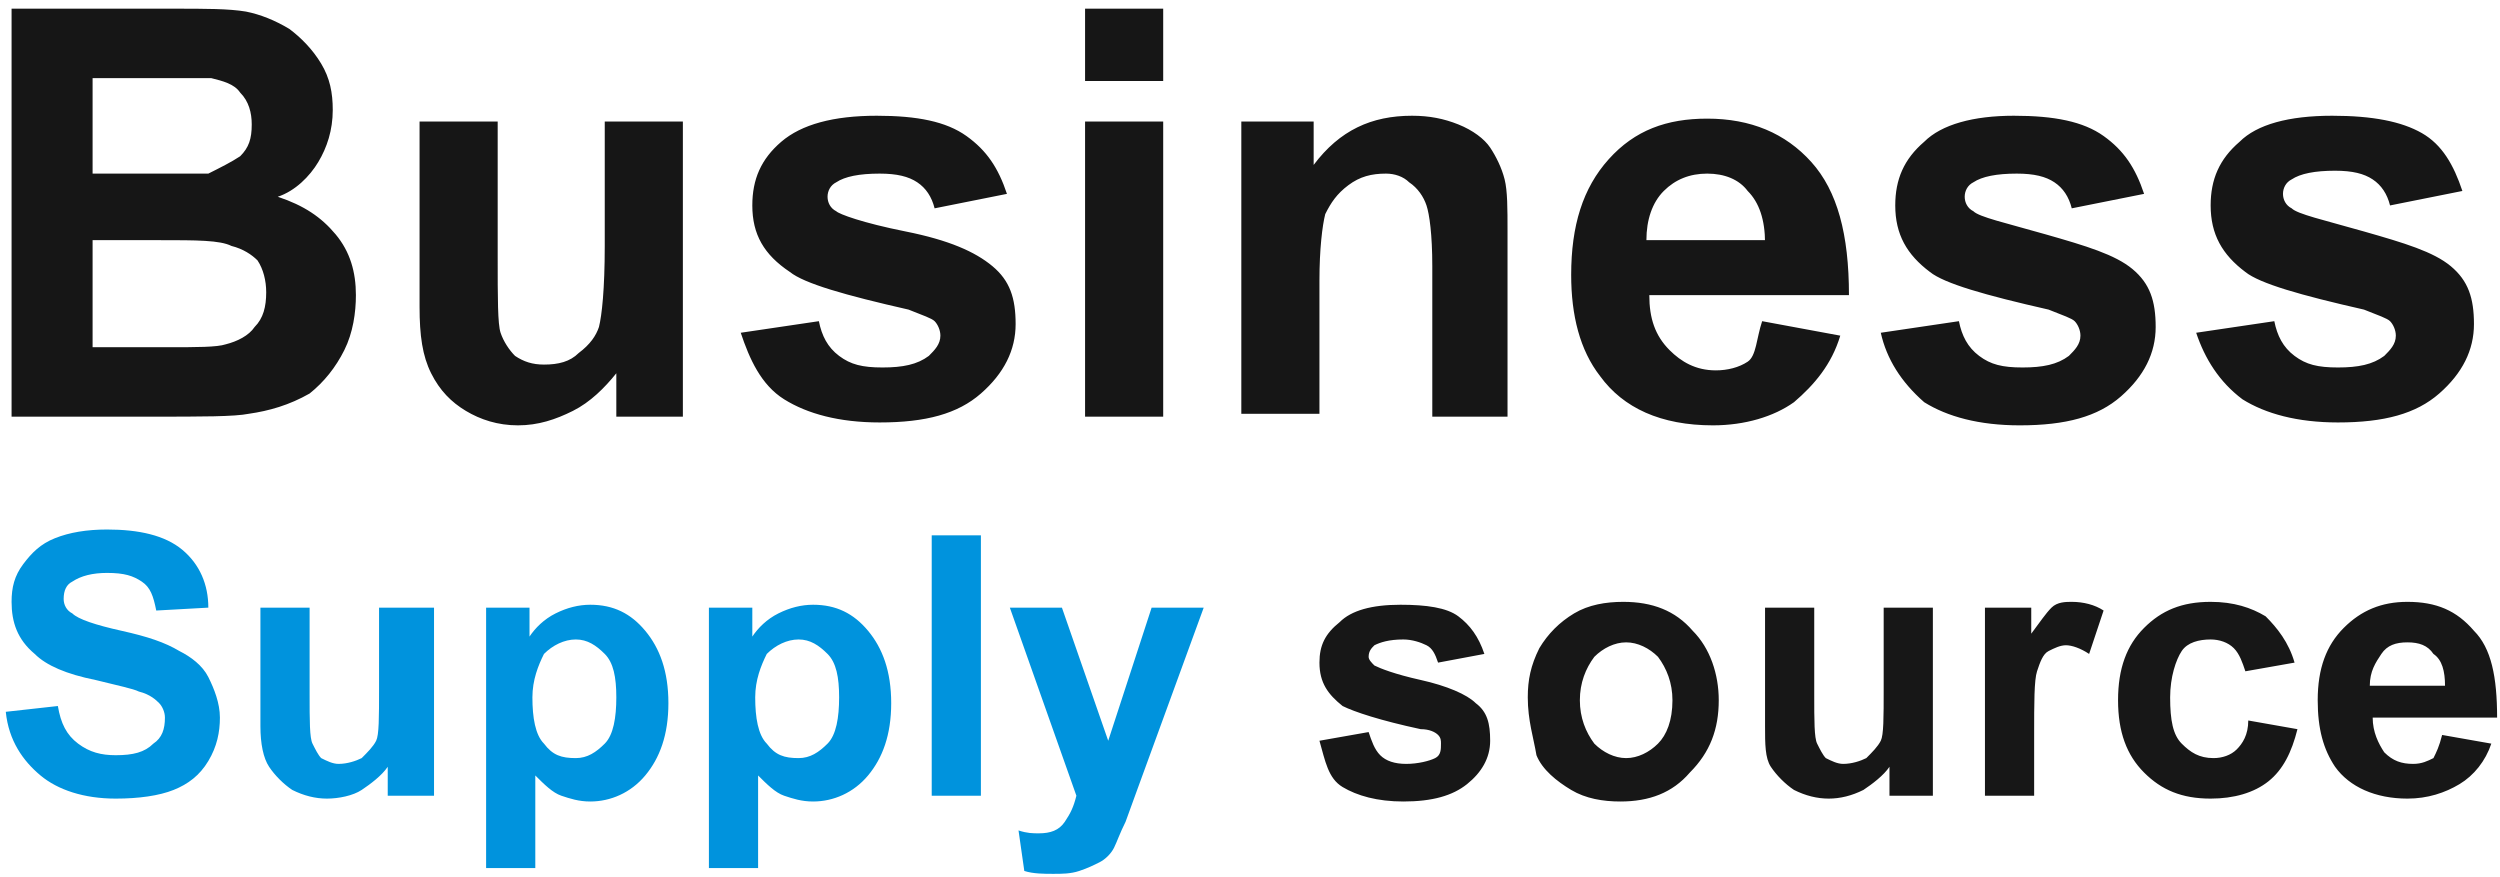
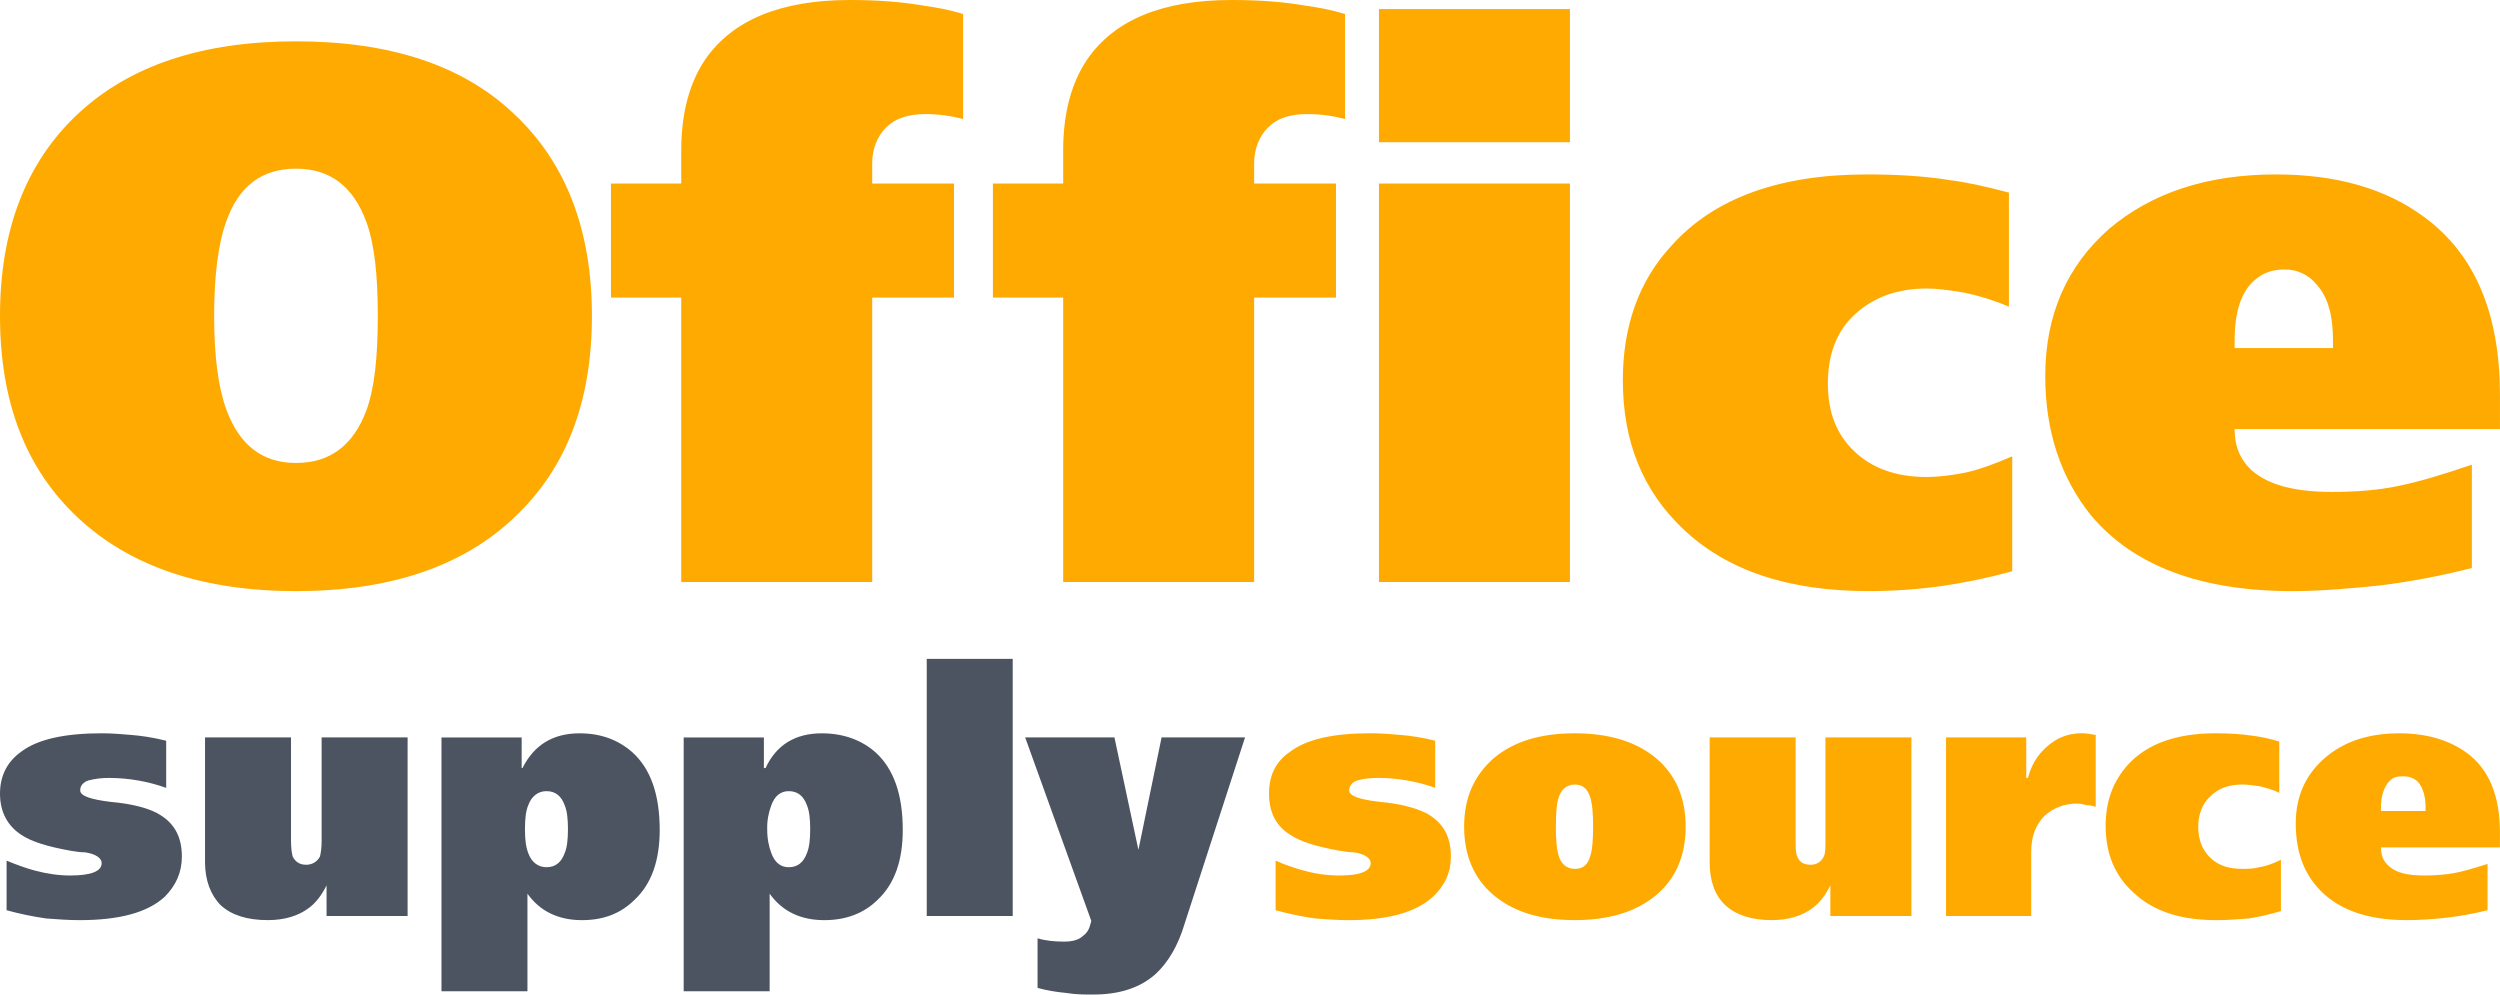
- <svg xmlns="http://www.w3.org/2000/svg" version="1" id="Слой_1" viewBox="0 0 86.4 30.3">
-   <style>.st0{enable-background:new}.st1{fill:#161616}.st2{fill:#0093dd}.st3{fill:#171717}</style>
-   <g class="st0">
-     <path class="st1" d="M.4.3H6c1.1 0 1.9 0 2.5.1.5.1 1 .3 1.5.6.4.3.8.7 1.1 1.2.3.5.4 1 .4 1.6 0 .7-.2 1.3-.5 1.8s-.8 1-1.4 1.2c.9.3 1.5.7 2 1.3.5.6.7 1.3.7 2.1 0 .6-.1 1.3-.4 1.9s-.7 1.1-1.2 1.5c-.7.4-1.4.6-2.1.7-.5.1-1.6.1-3.4.1H.4V.3zm2.8 2.4V6h4c.4-.2.8-.4 1.1-.6.3-.3.4-.6.4-1.1 0-.4-.1-.8-.4-1.1-.2-.3-.6-.4-1-.5H3.2zm0 5.6V12h2.6c1 0 1.7 0 2-.1.4-.1.8-.3 1-.6.3-.3.4-.7.4-1.2 0-.4-.1-.8-.3-1.1-.2-.2-.5-.4-.9-.5-.4-.2-1.2-.2-2.5-.2H3.2zm18.1 6.1v-1.5c-.4.5-.9 1-1.5 1.3-.6.3-1.2.5-1.9.5s-1.3-.2-1.8-.5-.9-.7-1.2-1.3-.4-1.3-.4-2.3V4.2h2.7v4.7c0 1.4 0 2.3.1 2.6.1.3.3.6.5.8.3.2.6.3 1 .3.5 0 .9-.1 1.2-.4.4-.3.6-.6.7-.9.1-.4.2-1.3.2-2.8V4.2h2.7v10.2h-2.3zm4.3-2.9l2.7-.4c.1.5.3.9.7 1.2.4.3.8.4 1.5.4s1.2-.1 1.6-.4c.2-.2.4-.4.4-.7 0-.2-.1-.4-.2-.5-.1-.1-.4-.2-.9-.4-2.2-.5-3.6-.9-4.1-1.3-.9-.6-1.3-1.3-1.3-2.3 0-.9.3-1.6 1-2.2.7-.6 1.8-.9 3.3-.9 1.4 0 2.4.2 3.1.7s1.1 1.1 1.4 2l-2.5.5c-.1-.4-.3-.7-.6-.9S31 6 30.4 6c-.7 0-1.2.1-1.5.3-.2.1-.3.3-.3.5s.1.4.3.5c.1.1.9.4 2.4.7s2.4.7 3 1.2c.6.5.8 1.1.8 2 0 .9-.4 1.7-1.2 2.4s-1.9 1-3.5 1c-1.4 0-2.5-.3-3.3-.8s-1.2-1.4-1.5-2.3zm11.9-8.7V.3h2.7v2.5h-2.7zm0 11.6V4.2h2.7v10.2h-2.7zm14.7 0h-2.7V9.2c0-1.1-.1-1.8-.2-2.1-.1-.3-.3-.6-.6-.8-.2-.2-.5-.3-.8-.3-.5 0-.9.1-1.3.4-.4.3-.6.6-.8 1-.1.4-.2 1.2-.2 2.3v4.6h-2.7V4.2h2.5v1.5c.9-1.2 2-1.7 3.4-1.7.6 0 1.1.1 1.6.3.5.2.9.5 1.1.8s.4.7.5 1.1c.1.4.1 1 .1 1.8v6.4zm8.7-3.3l2.7.5c-.3 1-.9 1.7-1.6 2.3-.7.5-1.7.8-2.8.8-1.8 0-3.1-.6-3.9-1.7-.7-.9-1-2.1-1-3.5 0-1.7.4-3 1.3-4s2-1.4 3.4-1.4c1.5 0 2.7.5 3.6 1.5.9 1 1.3 2.5 1.3 4.6H57c0 .8.2 1.4.7 1.9.4.4.9.7 1.6.7.4 0 .8-.1 1.1-.3s.3-.8.5-1.4zm.1-2.7c0-.8-.2-1.4-.6-1.8-.3-.4-.8-.6-1.4-.6-.6 0-1.1.2-1.5.6-.4.4-.6 1-.6 1.7H61zm4 3.1l2.7-.4c.1.5.3.9.7 1.2.4.3.8.4 1.5.4s1.2-.1 1.6-.4c.2-.2.4-.4.4-.7 0-.2-.1-.4-.2-.5-.1-.1-.4-.2-.9-.4-2.2-.5-3.6-.9-4.1-1.3-.8-.6-1.2-1.3-1.2-2.3 0-.9.3-1.6 1-2.2.6-.6 1.7-.9 3.1-.9 1.4 0 2.4.2 3.1.7s1.1 1.1 1.4 2l-2.5.5c-.1-.4-.3-.7-.6-.9s-.7-.3-1.3-.3c-.7 0-1.2.1-1.5.3-.2.1-.3.3-.3.5s.1.4.3.5c.2.2 1.1.4 2.5.8s2.4.7 3 1.2c.6.5.8 1.1.8 2 0 .9-.4 1.7-1.2 2.4s-1.9 1-3.5 1c-1.4 0-2.5-.3-3.3-.8-.8-.7-1.3-1.5-1.5-2.4zm10.9 0l2.7-.4c.1.5.3.9.7 1.2.4.3.8.4 1.5.4s1.2-.1 1.6-.4c.2-.2.4-.4.4-.7 0-.2-.1-.4-.2-.5-.1-.1-.4-.2-.9-.4-2.2-.5-3.6-.9-4.1-1.3-.8-.6-1.2-1.3-1.2-2.3 0-.9.3-1.6 1-2.2.6-.6 1.7-.9 3.2-.9 1.4 0 2.4.2 3.1.6s1.1 1.1 1.4 2l-2.5.5c-.1-.4-.3-.7-.6-.9s-.7-.3-1.3-.3c-.7 0-1.2.1-1.5.3-.2.1-.3.3-.3.5s.1.4.3.5c.2.2 1.1.4 2.5.8s2.4.7 3 1.2c.6.5.8 1.1.8 2 0 .9-.4 1.7-1.2 2.4s-1.9 1-3.5 1c-1.4 0-2.5-.3-3.3-.8-.8-.6-1.3-1.4-1.6-2.3z" />
-   </g>
-   <g class="st0">
-     <path class="st2" d="M.2 24.6l1.8-.2c.1.6.3 1 .7 1.3s.8.4 1.3.4c.6 0 1-.1 1.3-.4.3-.2.4-.5.4-.9 0-.2-.1-.4-.2-.5-.1-.1-.3-.3-.7-.4-.2-.1-.7-.2-1.5-.4-1-.2-1.7-.5-2.1-.9-.6-.5-.8-1.1-.8-1.8 0-.5.1-.9.4-1.3.3-.4.6-.7 1.1-.9.5-.2 1.1-.3 1.8-.3 1.1 0 2 .2 2.6.7s.9 1.2.9 2l-1.8.1c-.1-.5-.2-.8-.5-1-.3-.2-.6-.3-1.2-.3-.5 0-.9.1-1.2.3-.2.1-.3.3-.3.6 0 .2.1.4.3.5.2.2.8.4 1.7.6.9.2 1.5.4 2 .7.4.2.8.5 1 .9.2.4.4.9.4 1.4 0 .5-.1 1-.4 1.5-.3.5-.7.8-1.2 1s-1.2.3-2 .3c-1.1 0-2-.3-2.6-.8S.3 25.6.2 24.6zm13.2 2.9v-1c-.2.3-.6.6-.9.8s-.8.3-1.2.3c-.4 0-.8-.1-1.2-.3-.3-.2-.6-.5-.8-.8-.2-.3-.3-.8-.3-1.4V21h1.7v3c0 .9 0 1.5.1 1.7.1.2.2.4.3.5.2.1.4.2.6.2.3 0 .6-.1.8-.2.2-.2.4-.4.5-.6.1-.2.1-.8.1-1.8V21H15v6.5h-1.6zm3.3-6.5h1.6v1c.2-.3.5-.6.9-.8.4-.2.8-.3 1.2-.3.8 0 1.4.3 1.9.9s.8 1.4.8 2.5-.3 1.9-.8 2.5c-.5.6-1.2.9-1.9.9-.4 0-.7-.1-1-.2-.3-.1-.6-.4-.9-.7V30h-1.7v-9zm1.7 3.1c0 .7.1 1.3.4 1.6.3.4.6.5 1.1.5.4 0 .7-.2 1-.5.3-.3.4-.9.4-1.6 0-.7-.1-1.2-.4-1.5-.3-.3-.6-.5-1-.5s-.8.2-1.1.5c-.2.4-.4.9-.4 1.5zm6-3.1H26v1c.2-.3.5-.6.9-.8.4-.2.8-.3 1.2-.3.8 0 1.4.3 1.9.9s.8 1.4.8 2.5-.3 1.9-.8 2.5c-.5.6-1.2.9-1.9.9-.4 0-.7-.1-1-.2-.3-.1-.6-.4-.9-.7V30h-1.7v-9zm1.7 3.1c0 .7.1 1.3.4 1.6.3.4.6.5 1.1.5.4 0 .7-.2 1-.5.3-.3.4-.9.4-1.6 0-.7-.1-1.2-.4-1.5-.3-.3-.6-.5-1-.5s-.8.2-1.1.5c-.2.4-.4.9-.4 1.5zm6.1 3.4v-9h1.7v9h-1.7zm2.7-6.5h1.8l1.6 4.6 1.5-4.6h1.8l-2.3 6.3-.4 1.1c-.2.4-.3.7-.4.9-.1.2-.3.4-.5.5-.2.1-.4.2-.7.3-.3.1-.6.1-.9.1-.3 0-.7 0-1-.1l-.2-1.4c.3.1.5.1.7.1.4 0 .7-.1.9-.4s.3-.5.4-.9L34.9 21z" />
-     <path class="st3" d="M45.6 25.6l1.7-.3c.1.3.2.6.4.8s.5.3.9.3.8-.1 1-.2c.2-.1.2-.3.2-.5 0-.1 0-.2-.1-.3-.1-.1-.3-.2-.6-.2-1.4-.3-2.3-.6-2.7-.8-.5-.4-.8-.8-.8-1.5 0-.6.2-1 .7-1.4.4-.4 1.1-.6 2.1-.6.9 0 1.6.1 2 .4s.7.7.9 1.3l-1.6.3c-.1-.3-.2-.5-.4-.6s-.5-.2-.8-.2c-.5 0-.8.1-1 .2-.1.1-.2.2-.2.4 0 .1.1.2.2.3.2.1.7.3 1.6.5.9.2 1.6.5 1.9.8.4.3.5.7.5 1.3 0 .6-.3 1.1-.8 1.5-.5.4-1.2.6-2.2.6-.9 0-1.6-.2-2.1-.5s-.6-.9-.8-1.6zm7.2-1.5c0-.6.1-1.1.4-1.7.3-.5.7-.9 1.2-1.2.5-.3 1.1-.4 1.7-.4 1 0 1.8.3 2.4 1 .6.6.9 1.5.9 2.4 0 1-.3 1.8-1 2.5-.6.7-1.4 1-2.4 1-.6 0-1.2-.1-1.7-.4s-1-.7-1.2-1.2c-.1-.6-.3-1.2-.3-2zm1.8.1c0 .6.2 1.1.5 1.5.3.3.7.5 1.1.5s.8-.2 1.1-.5c.3-.3.5-.8.5-1.5 0-.6-.2-1.1-.5-1.5-.3-.3-.7-.5-1.1-.5s-.8.2-1.1.5c-.3.4-.5.9-.5 1.5zm10.7 3.3v-1c-.2.3-.6.6-.9.8-.4.2-.8.3-1.2.3-.4 0-.8-.1-1.2-.3-.3-.2-.6-.5-.8-.8-.2-.3-.2-.8-.2-1.4V21h1.7v3c0 .9 0 1.5.1 1.7.1.2.2.4.3.5.2.1.4.2.6.2.3 0 .6-.1.8-.2.2-.2.4-.4.5-.6.1-.2.1-.8.1-1.8V21h1.7v6.5h-1.5zm5 0h-1.7V21h1.6v.9c.3-.4.5-.7.7-.9s.5-.2.7-.2c.4 0 .8.1 1.1.3l-.5 1.5c-.3-.2-.6-.3-.8-.3-.2 0-.4.1-.6.2-.2.1-.3.4-.4.7-.1.3-.1 1.1-.1 2.2v2.1zm9-4.6l-1.7.3c-.1-.3-.2-.6-.4-.8-.2-.2-.5-.3-.8-.3-.4 0-.8.1-1 .4s-.4.9-.4 1.6c0 .8.1 1.3.4 1.6.3.3.6.5 1.1.5.3 0 .6-.1.8-.3.2-.2.4-.5.4-1l1.7.3c-.2.8-.5 1.4-1 1.8-.5.4-1.2.6-2 .6-1 0-1.7-.3-2.3-.9-.6-.6-.9-1.4-.9-2.5s.3-1.9.9-2.5c.6-.6 1.3-.9 2.3-.9.8 0 1.4.2 1.9.5.4.4.8.9 1 1.6zm5.1 2.5l1.7.3c-.2.6-.6 1.1-1.1 1.4-.5.3-1.1.5-1.8.5-1.1 0-2-.4-2.5-1.1-.4-.6-.6-1.3-.6-2.3 0-1.1.3-1.9.9-2.5.6-.6 1.3-.9 2.2-.9 1 0 1.7.3 2.3 1 .6.6.8 1.6.8 3H82c0 .5.2.9.4 1.2.3.3.6.4 1 .4.3 0 .5-.1.7-.2.1-.2.2-.4.3-.8zm.1-1.7c0-.5-.1-.9-.4-1.1-.2-.3-.5-.4-.9-.4s-.7.1-.9.4c-.2.3-.4.6-.4 1.1h2.6z" />
-   </g>
+ <svg xmlns="http://www.w3.org/2000/svg" id="Слой_1" viewBox="0 0 85.72 34.101">
+   <style>.st0,.st1{fill-rule:evenodd;clip-rule:evenodd;fill:#4c5461}.st1{fill:#fa0}</style>
+   <path class="st0" d="M6.236 29.367c0 .539-.198.992-.595 1.389-.595.539-1.559.794-2.92.794-.369 0-.737-.028-1.134-.057a10.87 10.87 0 0 1-1.361-.283v-1.701c.34.142.652.255.964.34.425.113.822.17 1.219.17.709 0 1.077-.142 1.077-.425 0-.17-.198-.312-.567-.369-.17 0-.34-.028-.51-.057-.794-.142-1.332-.312-1.672-.539C.255 28.318 0 27.836 0 27.213c0-.624.255-1.106.737-1.446.567-.425 1.502-.624 2.75-.624.34 0 .68.028 1.02.057.34.028.737.085 1.191.198v1.616a5.88 5.88 0 0 0-1.928-.34 2.76 2.76 0 0 0-.737.085c-.17.057-.283.17-.283.34 0 .198.369.312 1.049.397.68.057 1.219.198 1.559.369.595.311.878.793.878 1.502zm7.739 2.041h-2.778v-1.049c-.17.34-.369.595-.595.765-.369.283-.85.425-1.417.425-.709 0-1.247-.17-1.616-.51-.34-.34-.539-.85-.539-1.474v-4.28h2.948v3.543c0 .255.028.425.057.539.085.17.227.283.454.283a.517.517 0 0 0 .482-.283c.028-.113.057-.283.057-.539v-3.543h2.948v6.123zm8.645-2.948c0 1.049-.283 1.843-.85 2.381-.482.482-1.077.709-1.814.709-.822 0-1.446-.312-1.871-.907v3.345h-2.948v-8.702h2.75v1.049h.028c.397-.794 1.049-1.191 1.956-1.191.737 0 1.332.227 1.814.652.624.566.935 1.445.935 2.664zm-3.146-.029c0-.34-.028-.624-.113-.822-.113-.312-.312-.482-.624-.482-.283 0-.51.17-.624.482-.085.199-.113.482-.113.822 0 .34.028.595.113.822.113.312.34.482.624.482.312 0 .51-.17.624-.482.085-.198.113-.481.113-.822zm11.48.029c0 1.049-.283 1.843-.85 2.381-.482.482-1.106.709-1.843.709-.822 0-1.446-.312-1.871-.907v3.345h-2.948v-8.702h2.75v1.049h.057c.369-.794 1.02-1.191 1.928-1.191.737 0 1.361.227 1.843.652.623.566.934 1.445.934 2.664zm-3.174-.029c0-.34-.028-.624-.113-.822-.113-.312-.312-.482-.624-.482-.283 0-.482.17-.595.482a2.142 2.142 0 0 0-.142.822c0 .34.057.595.142.822.113.312.312.482.595.482.312 0 .51-.17.624-.482.084-.198.113-.481.113-.822zm3.996-5.839h2.948v8.816h-2.948zm10.914 2.693l-2.069 6.378c-.227.765-.567 1.332-.992 1.729-.539.482-1.247.709-2.154.709-.283 0-.595 0-.935-.057a5.7 5.7 0 0 1-.964-.17v-1.701c.283.085.595.113.907.113.283 0 .51-.057.652-.198a.598.598 0 0 0 .227-.312l.057-.198-2.268-6.293h3.061l.822 3.855.794-3.855h2.862z" />
+   <path class="st1" d="M49.748 29.367c0 .539-.198.992-.624 1.389-.595.539-1.559.794-2.891.794-.369 0-.737-.028-1.134-.057a10.87 10.87 0 0 1-1.361-.283v-1.701c.312.142.652.255.964.34.397.113.822.17 1.219.17.709 0 1.077-.142 1.077-.425 0-.17-.198-.312-.567-.369-.17 0-.34-.028-.51-.057-.794-.142-1.332-.312-1.672-.539-.51-.312-.737-.794-.737-1.417 0-.624.227-1.106.737-1.446.567-.425 1.474-.624 2.75-.624.34 0 .68.028 1.02.057.34.028.737.085 1.191.198v1.616a5.88 5.88 0 0 0-1.928-.34c-.312 0-.539.028-.737.085-.17.057-.283.17-.283.34 0 .198.34.312 1.049.397.68.057 1.191.198 1.559.369.595.312.878.794.878 1.503zm8.05-1.021c0 .992-.34 1.786-1.02 2.353-.68.567-1.616.85-2.778.85-1.191 0-2.098-.283-2.778-.85-.68-.567-1.02-1.361-1.02-2.353s.34-1.757 1.02-2.353c.68-.567 1.587-.85 2.778-.85 1.162 0 2.098.283 2.778.85.68.568 1.02 1.361 1.02 2.353zm-3.174 0c0-.454-.028-.765-.085-.964-.085-.312-.255-.482-.539-.482-.283 0-.482.17-.567.482-.057.17-.085.51-.085.964s.028.765.085.964c.085.312.283.482.567.482.283 0 .454-.142.539-.482.056-.17.085-.51.085-.964zm10.913 3.062h-2.778v-1.049c-.17.34-.369.595-.595.765-.369.283-.85.425-1.417.425-.68 0-1.219-.17-1.587-.51s-.539-.85-.539-1.474v-4.28h2.948v3.543c0 .255 0 .425.057.539.057.17.198.283.454.283a.475.475 0 0 0 .454-.283c.057-.113.057-.283.057-.539v-3.543h2.948v6.123zm6.321-3.742c-.085-.028-.17-.057-.312-.057-.113-.028-.227-.057-.312-.057-.454 0-.822.142-1.134.425-.283.283-.454.68-.454 1.219v2.211h-2.92v-6.123h2.75v1.389h.057c.113-.425.312-.765.624-1.049.34-.312.737-.482 1.219-.482.142 0 .312.028.482.057v2.467zm6.35 3.572a7.88 7.88 0 0 1-1.106.255c-.369.028-.737.057-1.106.057-1.247 0-2.183-.312-2.863-.964-.624-.567-.935-1.332-.935-2.268 0-.85.255-1.531.765-2.098.652-.709 1.644-1.077 3.005-1.077.482 0 .907.028 1.276.085.227.028.539.085.907.198v1.757c-.227-.113-.454-.17-.68-.227-.227-.028-.425-.057-.567-.057-.454 0-.822.113-1.106.397-.283.255-.425.624-.425 1.049 0 .454.142.794.397 1.049.283.283.652.397 1.106.397.198 0 .397 0 .595-.057.198-.028.454-.113.737-.255v1.759zm7.512-2.183h-4.082c0 .283.085.482.283.652.255.227.652.312 1.219.312.368 0 .709-.028 1.02-.085.312-.057.68-.17 1.134-.312v1.587c-.454.113-.907.198-1.389.255-.51.057-.964.085-1.389.085-1.417 0-2.438-.397-3.09-1.162-.482-.567-.709-1.276-.709-2.154 0-.935.34-1.672.992-2.239s1.502-.85 2.551-.85c.935 0 1.701.227 2.296.652.794.567 1.162 1.502 1.162 2.75v.509zm-2.551-1.247v-.113c0-.369-.085-.68-.255-.879-.142-.142-.312-.198-.51-.198s-.34.028-.454.142c-.198.198-.312.51-.312.935v.113h1.531zm-62.873-16.98c0 2.948-.879 5.244-2.665 6.917-1.757 1.672-4.252 2.523-7.483 2.523-3.203 0-5.698-.85-7.483-2.523C.879 16.072 0 13.776 0 10.828c0-2.92.879-5.244 2.665-6.917 1.786-1.672 4.28-2.494 7.483-2.494 3.231 0 5.726.822 7.483 2.494 1.786 1.673 2.665 3.998 2.665 6.917zm-7.342 0c0-1.389-.113-2.466-.397-3.231-.454-1.219-1.247-1.814-2.409-1.814s-1.956.595-2.381 1.786c-.283.765-.425 1.871-.425 3.26 0 1.389.142 2.466.425 3.231.454 1.219 1.247 1.814 2.381 1.814 1.162 0 1.956-.595 2.409-1.786.284-.765.397-1.842.397-3.26zm20.07-6.746a5 5 0 0 0-1.304-.17c-.567 0-1.02.142-1.332.454-.312.312-.482.737-.482 1.247v.68h2.806v3.912h-2.806v9.751h-6.548v-9.751h-2.409V6.293h2.409V5.159c0-1.276.283-2.324.822-3.118C25.115.68 26.787 0 29.14 0c.907 0 1.757.057 2.551.198.425.057.879.142 1.332.283v3.601zm13.096 0a5 5 0 0 0-1.304-.17c-.595 0-1.02.142-1.332.454-.312.312-.482.737-.482 1.247v.68h2.806v3.912h-2.806v9.751h-6.548v-9.751h-2.409V6.293h2.409V5.159c0-1.276.283-2.324.822-3.118C38.211.68 39.855 0 42.236 0c.907 0 1.757.057 2.551.198.425.057.879.142 1.332.283v3.601zm7.71.794h-6.548V.312h6.548v4.564zm0 15.08h-6.548V6.293h6.548v13.663zm15.165-.369c-.822.227-1.644.397-2.438.51a18.19 18.19 0 0 1-2.494.17c-2.75 0-4.876-.709-6.378-2.154-1.361-1.304-2.041-2.976-2.041-5.074 0-1.843.539-3.402 1.672-4.62 1.446-1.616 3.685-2.438 6.69-2.438 1.049 0 2.013.057 2.863.198.482.057 1.162.198 2.013.425v3.912a7.894 7.894 0 0 0-1.531-.482c-.51-.085-.935-.142-1.276-.142-.992 0-1.814.283-2.466.879-.624.567-.935 1.361-.935 2.381 0 .964.283 1.729.907 2.324.595.567 1.417.879 2.466.879.425 0 .85-.057 1.304-.142.425-.085.992-.283 1.644-.567v3.941zm16.725-4.875h-9.1c0 .595.198 1.077.624 1.446.567.482 1.474.709 2.721.709.794 0 1.559-.057 2.239-.198.709-.142 1.559-.397 2.551-.737v3.543c-.992.255-2.013.454-3.118.595-1.077.113-2.098.198-3.033.198-3.175 0-5.471-.879-6.917-2.608-1.02-1.276-1.559-2.863-1.559-4.762 0-2.098.737-3.77 2.183-5.046 1.474-1.247 3.373-1.871 5.726-1.871 2.069 0 3.77.482 5.102 1.474 1.729 1.276 2.58 3.317 2.58 6.094v1.163zm-5.726-2.778v-.255c0-.85-.17-1.502-.567-1.928a1.371 1.371 0 0 0-1.106-.51c-.397 0-.737.113-1.02.369-.454.397-.68 1.077-.68 2.069v.255h3.373z" />
</svg>
